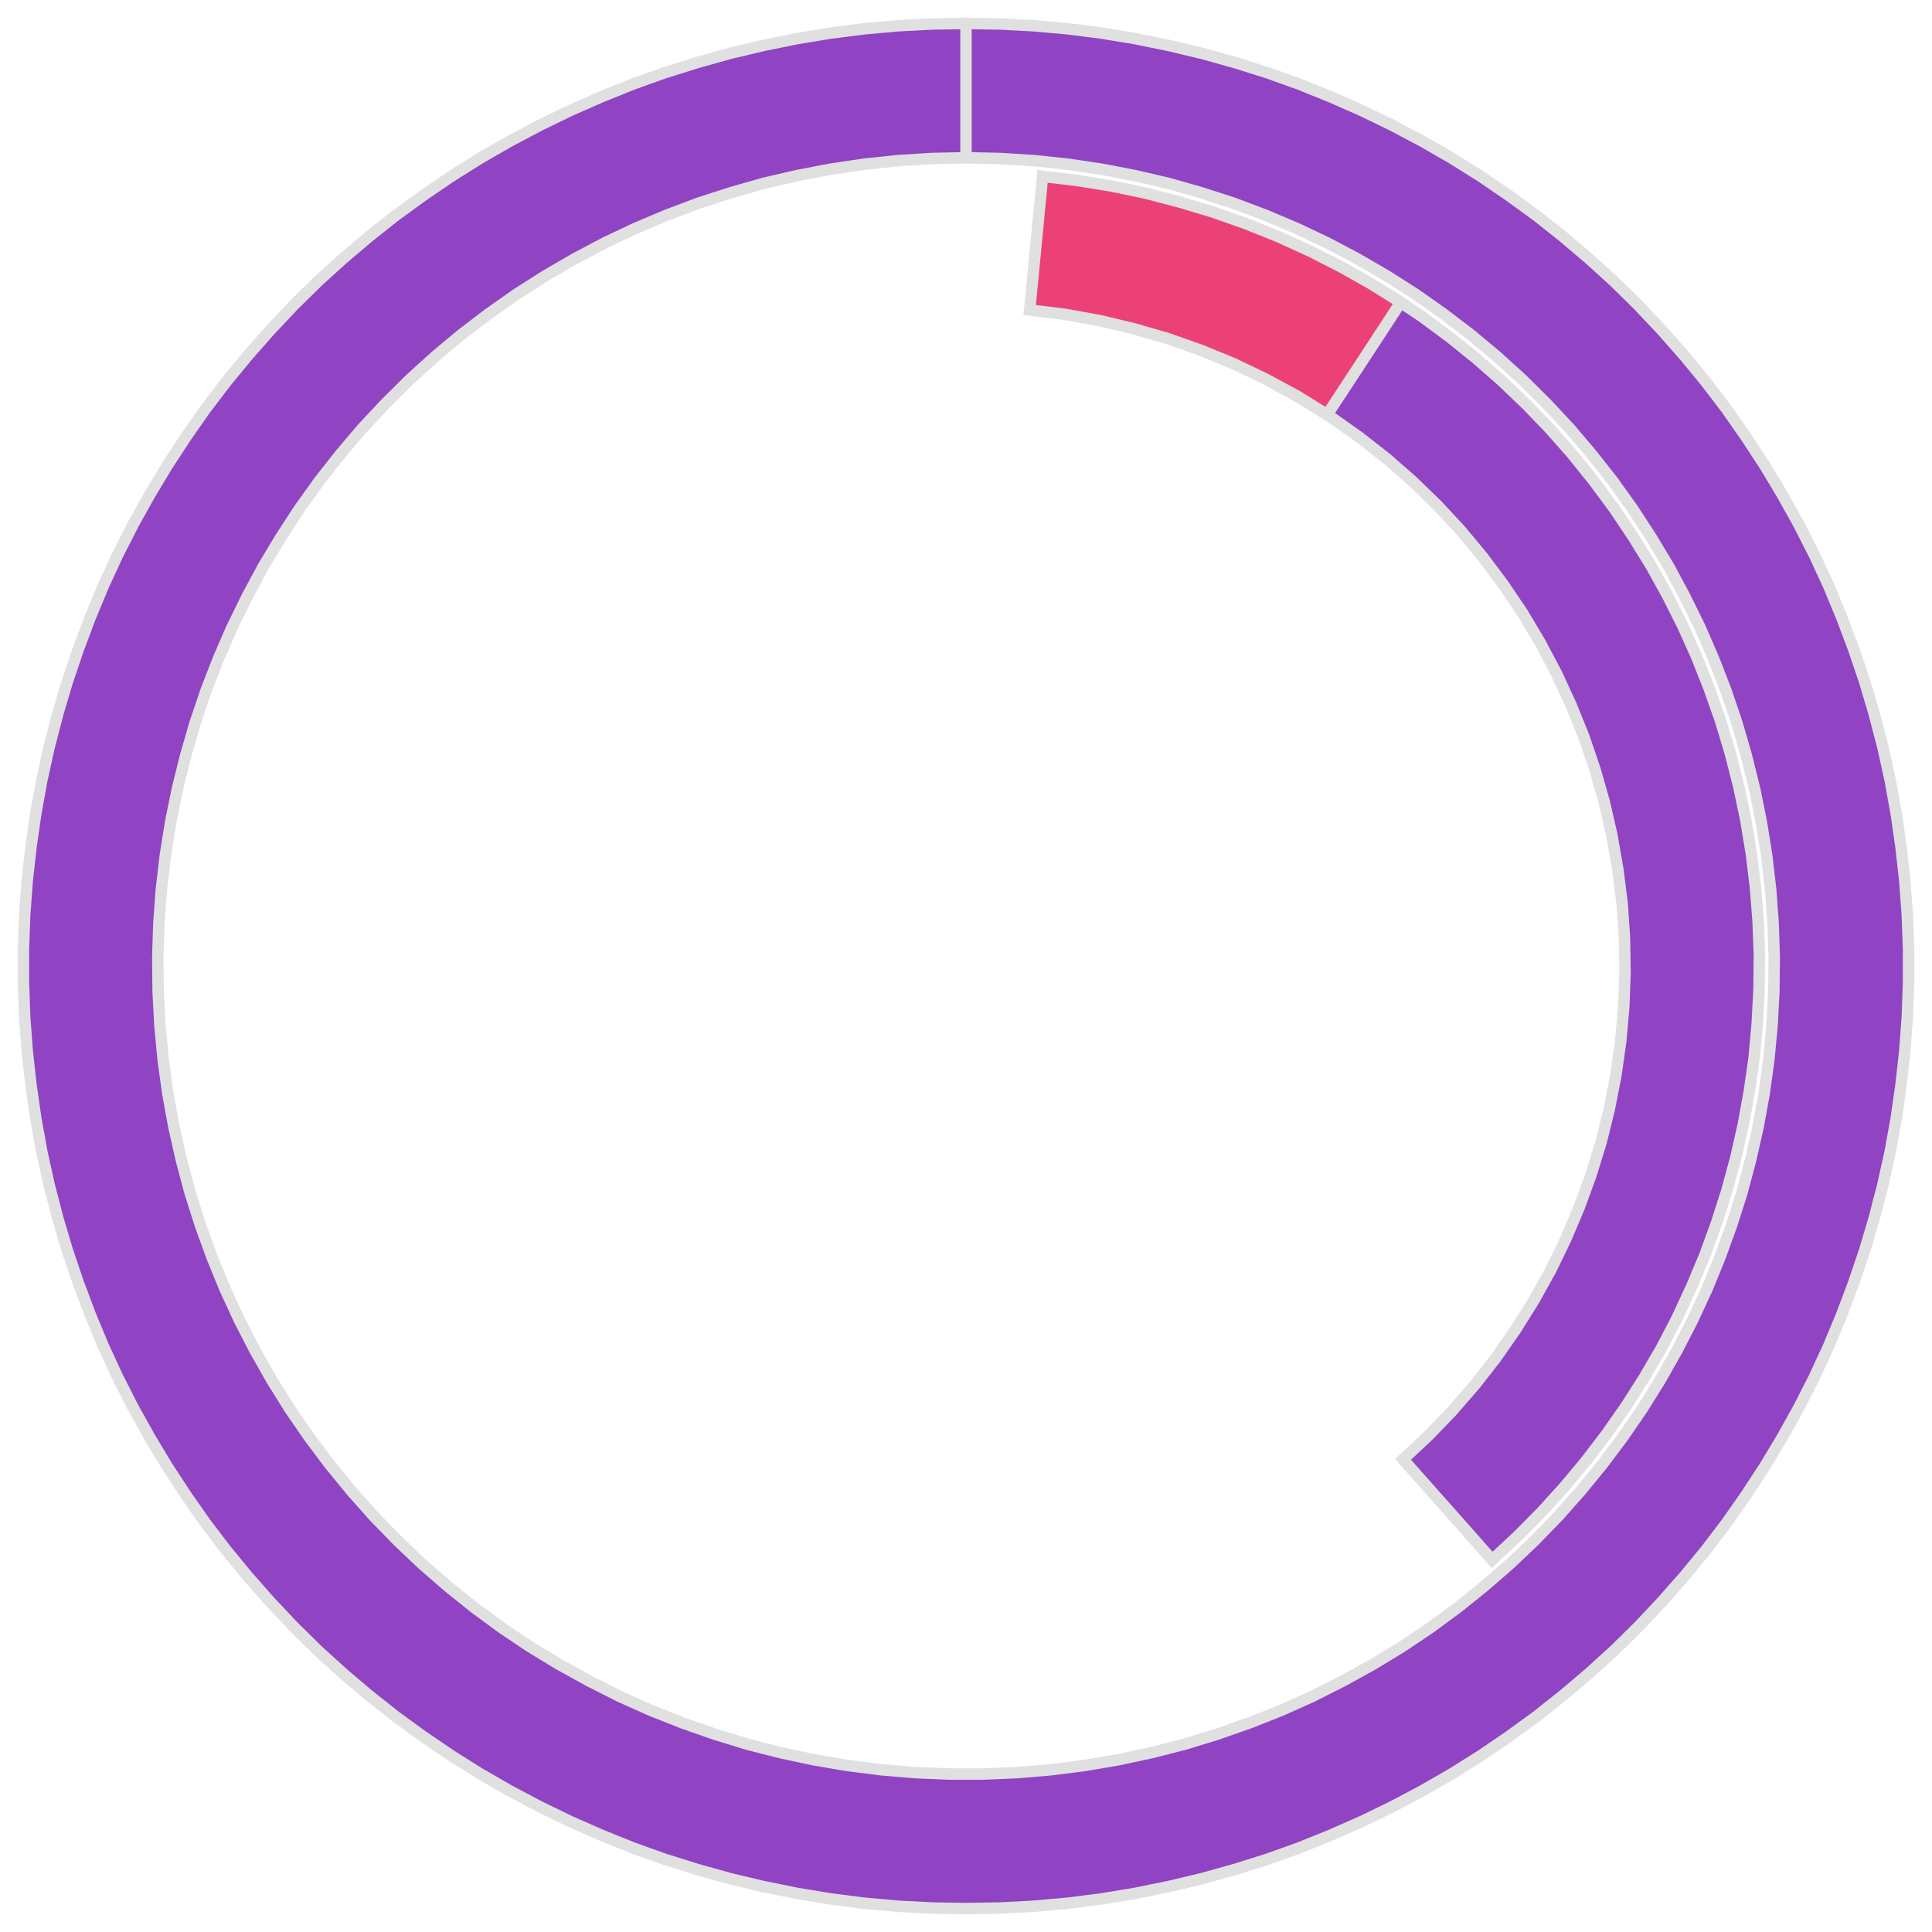
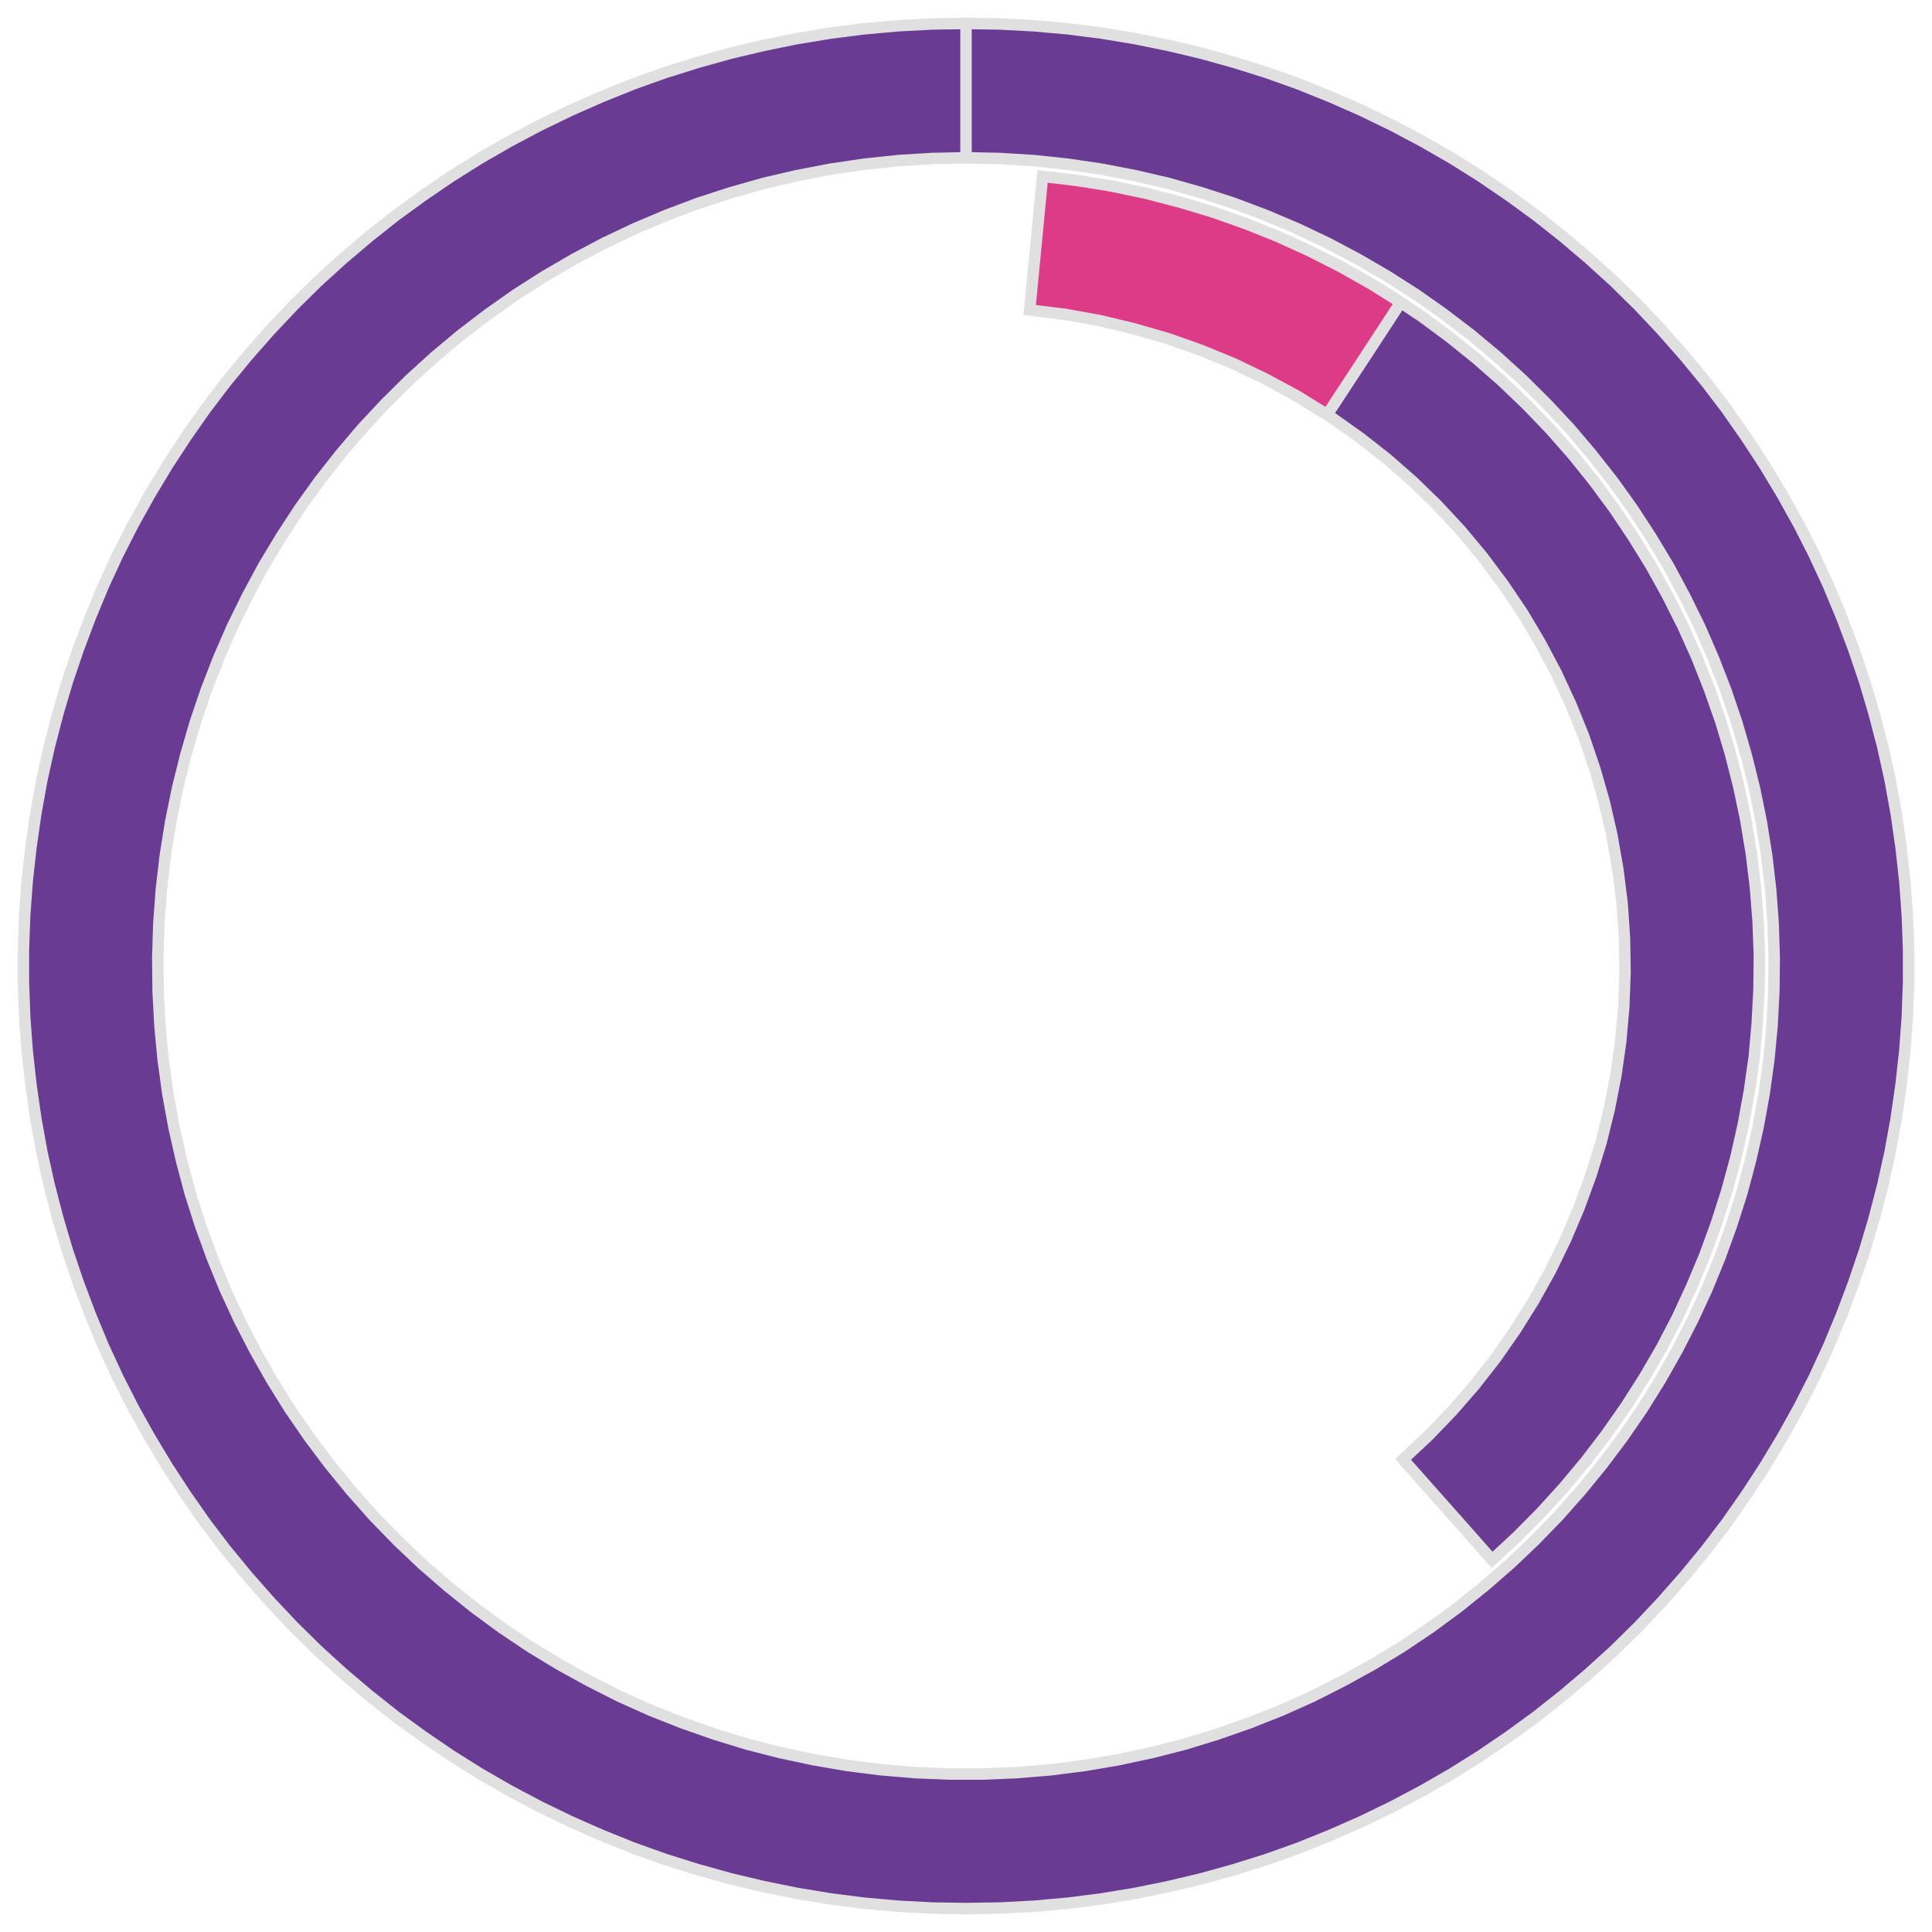
<svg xmlns="http://www.w3.org/2000/svg" class="svglite" width="108.00pt" height="108.00pt" viewBox="0 0 108.00 108.00">
  <defs>
    <style type="text/css">
    .svglite line, .svglite polyline, .svglite polygon, .svglite path, .svglite rect, .svglite circle {
      fill: none;
      stroke: #000000;
      stroke-linecap: round;
      stroke-linejoin: round;
      stroke-miterlimit: 10.00;
    }
    .svglite text {
      white-space: pre;
    }
  </style>
  </defs>
  <rect width="100%" height="100%" style="stroke: none; fill: none;" />
  <defs>
    <clipPath id="cpMC4wMHwxMDguMDB8MC4wMHwxMDguMDA=">
      <rect x="0.00" y="0.00" width="108.00" height="108.00" />
    </clipPath>
  </defs>
  <g clip-path="url(#cpMC4wMHwxMDguMDB8MC4wMHwxMDguMDA=)">
-     <polygon points="54.00,8.82 54.00,6.31 54.00,3.81 54.00,1.31 52.10,1.34 50.20,1.44 48.30,1.61 46.42,1.85 44.54,2.16 42.67,2.54 40.82,2.98 38.99,3.49 37.17,4.06 35.38,4.70 33.62,5.41 31.87,6.18 30.16,7.01 28.48,7.90 26.83,8.85 25.22,9.86 23.65,10.93 22.11,12.05 20.62,13.23 19.17,14.46 17.76,15.74 16.40,17.08 15.10,18.46 13.84,19.89 12.63,21.36 11.48,22.87 10.39,24.43 9.35,26.02 8.37,27.65 7.44,29.32 6.58,31.01 5.78,32.74 5.05,34.50 4.38,36.28 3.77,38.08 3.23,39.90 2.75,41.75 2.34,43.60 2.00,45.48 1.73,47.36 1.52,49.25 1.38,51.15 1.31,53.05 1.31,54.95 1.38,56.85 1.52,58.75 1.73,60.64 2.00,62.52 2.34,64.40 2.75,66.25 3.23,68.10 3.77,69.92 4.38,71.72 5.05,73.50 5.78,75.26 6.58,76.99 7.44,78.68 8.37,80.35 9.35,81.98 10.39,83.57 11.48,85.13 12.63,86.64 13.84,88.11 15.10,89.54 16.40,90.92 17.76,92.26 19.17,93.54 20.62,94.77 22.11,95.95 23.65,97.07 25.22,98.14 26.83,99.15 28.48,100.10 30.16,100.99 31.87,101.82 33.62,102.59 35.38,103.30 37.17,103.94 38.99,104.51 40.82,105.02 42.67,105.46 44.54,105.84 46.42,106.15 48.30,106.39 50.20,106.56 52.10,106.66 54.00,106.69 55.90,106.66 57.80,106.56 59.70,106.39 61.58,106.15 63.46,105.84 65.33,105.46 67.18,105.02 69.01,104.51 70.83,103.94 72.62,103.30 74.38,102.59 76.13,101.82 77.84,100.99 79.52,100.10 81.17,99.15 82.78,98.14 84.35,97.07 85.89,95.95 87.38,94.77 88.83,93.54 90.24,92.26 91.60,90.92 92.90,89.54 94.16,88.11 95.37,86.64 96.52,85.13 97.61,83.57 98.65,81.98 99.63,80.35 100.56,78.68 101.42,76.99 102.22,75.26 102.95,73.50 103.62,71.72 104.23,69.92 104.77,68.10 105.25,66.25 105.66,64.40 106.00,62.52 106.27,60.64 106.48,58.75 106.62,56.85 106.69,54.95 106.69,53.05 106.62,51.15 106.48,49.25 106.27,47.36 106.00,45.48 105.66,43.60 105.25,41.75 104.77,39.90 104.23,38.08 103.62,36.28 102.95,34.50 102.22,32.74 101.42,31.01 100.56,29.32 99.63,27.65 98.65,26.02 97.61,24.43 96.52,22.87 95.37,21.36 94.16,19.89 92.90,18.46 91.60,17.08 90.24,15.74 88.83,14.46 87.38,13.23 85.89,12.05 84.35,10.93 82.78,9.86 81.17,8.85 79.52,7.90 77.84,7.01 76.13,6.18 74.38,5.41 72.62,4.70 70.83,4.06 69.01,3.49 67.18,2.98 65.33,2.54 63.46,2.16 61.58,1.85 59.70,1.61 57.80,1.44 55.90,1.34 54.00,1.31 54.00,3.81 54.00,6.31 54.00,8.82 55.90,8.86 57.81,8.98 59.70,9.18 61.59,9.46 63.46,9.82 65.31,10.25 67.14,10.77 68.96,11.36 70.74,12.03 72.49,12.77 74.22,13.59 75.90,14.48 77.55,15.44 79.15,16.46 80.71,17.56 82.23,18.72 83.69,19.94 85.10,21.22 86.45,22.56 87.75,23.95 88.98,25.40 90.16,26.90 91.27,28.45 92.31,30.05 93.29,31.68 94.19,33.36 95.03,35.07 95.79,36.82 96.48,38.60 97.09,40.40 97.62,42.23 98.08,44.08 98.46,45.95 98.76,47.83 98.98,49.72 99.12,51.62 99.18,53.52 99.16,55.43 99.06,57.33 98.88,59.23 98.62,61.12 98.28,62.99 97.86,64.85 97.37,66.69 96.79,68.51 96.14,70.30 95.42,72.06 94.62,73.79 93.75,75.48 92.81,77.14 91.80,78.76 90.72,80.33 89.58,81.85 88.37,83.33 87.11,84.75 85.78,86.12 84.40,87.43 82.96,88.68 81.48,89.87 79.94,91.00 78.36,92.06 76.73,93.05 75.06,93.97 73.36,94.83 71.62,95.61 69.85,96.31 68.05,96.94 66.23,97.50 64.39,97.97 62.52,98.37 60.64,98.69 58.75,98.93 56.86,99.09 54.95,99.17 53.05,99.17 51.14,99.09 49.25,98.93 47.36,98.69 45.48,98.37 43.61,97.97 41.77,97.50 39.95,96.94 38.15,96.31 36.38,95.61 34.64,94.83 32.94,93.97 31.27,93.05 29.64,92.06 28.06,91.00 26.52,89.87 25.04,88.68 23.60,87.43 22.22,86.12 20.89,84.75 19.63,83.33 18.42,81.85 17.28,80.33 16.20,78.76 15.19,77.14 14.25,75.48 13.38,73.79 12.58,72.06 11.86,70.30 11.21,68.51 10.63,66.69 10.14,64.85 9.72,62.99 9.38,61.12 9.12,59.23 8.94,57.33 8.84,55.43 8.82,53.52 8.88,51.62 9.02,49.72 9.24,47.83 9.54,45.95 9.92,44.08 10.38,42.23 10.91,40.40 11.52,38.60 12.21,36.82 12.97,35.07 13.81,33.36 14.71,31.68 15.69,30.05 16.73,28.45 17.84,26.90 19.02,25.40 20.25,23.95 21.55,22.56 22.90,21.22 24.31,19.94 25.77,18.72 27.29,17.56 28.85,16.46 30.45,15.44 32.10,14.48 33.78,13.59 35.51,12.77 37.26,12.03 39.04,11.36 40.86,10.77 42.69,10.25 44.54,9.82 46.41,9.46 48.30,9.18 50.19,8.98 52.10,8.86 54.00,8.82 " style="stroke-width: 0.64; stroke: #E0E0E0; stroke-linecap: butt; stroke-linejoin: miter; fill: #9043C3;" />
-     <polygon points="78.43,81.58 80.09,83.45 81.75,85.32 83.41,87.20 84.81,85.90 86.15,84.55 87.43,83.14 88.65,81.68 89.81,80.16 90.90,78.60 91.92,77.00 92.88,75.35 93.76,73.66 94.56,71.93 95.30,70.17 95.95,68.38 96.53,66.57 97.03,64.73 97.45,62.87 97.79,61.00 98.06,59.11 98.23,57.21 98.33,55.31 98.35,53.40 98.28,51.50 98.13,49.60 97.90,47.71 97.59,45.83 97.20,43.97 96.73,42.12 96.18,40.29 95.55,38.50 94.85,36.73 94.07,34.99 93.21,33.28 92.29,31.62 91.29,30.00 90.23,28.42 89.09,26.88 87.90,25.40 86.64,23.97 85.32,22.60 83.94,21.28 82.51,20.03 81.02,18.83 79.49,17.70 77.90,16.64 76.28,15.65 74.61,14.73 73.45,16.95 72.28,19.16 71.12,21.38 72.80,22.32 74.43,23.34 76.00,24.45 77.52,25.64 78.97,26.91 80.35,28.25 81.66,29.66 82.89,31.14 84.04,32.68 85.12,34.28 86.10,35.93 87.00,37.63 87.81,39.38 88.53,41.16 89.15,42.98 89.68,44.83 90.11,46.71 90.44,48.61 90.68,50.52 90.81,52.44 90.84,54.36 90.77,56.28 90.60,58.20 90.33,60.11 89.96,62.00 89.50,63.86 88.93,65.70 88.27,67.51 87.52,69.28 86.68,71.01 85.74,72.70 84.72,74.33 83.62,75.91 82.44,77.42 81.17,78.88 79.84,80.26 78.43,81.58 " style="stroke-width: 0.64; stroke: #E0E0E0; stroke-linecap: butt; stroke-linejoin: miter; fill: #9043C3;" />
-     <polygon points="74.19,23.18 75.56,21.09 76.93,19.00 78.30,16.90 76.65,15.87 74.95,14.91 73.22,14.03 71.44,13.22 69.64,12.50 67.80,11.85 65.93,11.29 64.05,10.80 62.14,10.40 60.22,10.09 58.28,9.86 58.04,12.35 57.80,14.84 57.56,17.33 59.52,17.57 61.47,17.92 63.39,18.38 65.29,18.93 67.16,19.59 68.98,20.34 70.77,21.20 72.51,22.14 74.19,23.18 " style="stroke-width: 0.64; stroke: #E0E0E0; stroke-linecap: butt; stroke-linejoin: miter; fill: #EC4176;" />
+     <polygon points="54.00,8.82 54.00,6.31 54.00,3.81 54.00,1.31 52.10,1.34 50.20,1.44 48.30,1.61 46.42,1.85 44.54,2.16 42.67,2.54 40.82,2.98 38.99,3.49 37.17,4.06 35.38,4.70 33.62,5.41 31.87,6.18 30.16,7.01 28.48,7.90 26.83,8.85 25.22,9.86 23.65,10.93 22.11,12.05 20.62,13.23 19.17,14.46 17.76,15.74 16.40,17.08 15.10,18.46 13.84,19.89 12.63,21.36 11.48,22.87 10.39,24.43 9.35,26.02 8.37,27.65 7.44,29.32 6.58,31.01 5.78,32.74 5.05,34.50 4.38,36.28 3.77,38.08 3.23,39.90 2.75,41.75 2.34,43.60 2.00,45.48 1.73,47.36 1.52,49.25 1.38,51.15 1.31,53.05 1.31,54.95 1.38,56.85 1.52,58.75 1.73,60.64 2.00,62.52 2.34,64.40 2.75,66.25 3.23,68.10 3.77,69.92 4.38,71.72 5.05,73.50 5.78,75.26 6.58,76.99 7.44,78.68 8.37,80.35 9.35,81.98 10.39,83.57 11.48,85.13 12.63,86.64 13.84,88.11 15.10,89.54 16.40,90.92 17.76,92.26 19.17,93.54 20.62,94.77 22.11,95.95 23.65,97.07 25.22,98.14 26.83,99.15 28.48,100.10 30.16,100.99 31.87,101.82 33.62,102.59 35.38,103.30 37.17,103.94 38.99,104.51 40.82,105.02 42.67,105.46 44.54,105.84 46.42,106.15 48.30,106.39 50.20,106.56 52.10,106.66 54.00,106.69 55.90,106.66 57.80,106.56 59.70,106.39 61.58,106.15 63.46,105.84 65.33,105.46 67.18,105.02 69.01,104.51 70.83,103.94 72.62,103.30 74.38,102.59 76.13,101.82 77.84,100.99 79.52,100.10 81.17,99.15 82.78,98.14 84.35,97.07 85.89,95.95 87.38,94.77 88.83,93.54 90.24,92.26 91.60,90.92 92.90,89.54 94.16,88.11 95.37,86.64 96.52,85.13 97.61,83.57 98.65,81.98 99.63,80.35 100.56,78.68 101.42,76.99 102.22,75.26 102.95,73.50 103.62,71.72 104.23,69.92 104.77,68.10 105.25,66.25 105.66,64.40 106.00,62.52 106.27,60.64 106.48,58.75 106.62,56.85 106.69,54.95 106.69,53.05 106.62,51.15 106.48,49.25 106.27,47.36 106.00,45.48 105.66,43.60 105.25,41.75 104.77,39.90 104.23,38.08 103.62,36.28 102.95,34.50 102.22,32.74 101.42,31.01 100.56,29.32 99.63,27.65 98.65,26.02 97.61,24.43 96.52,22.87 95.37,21.36 94.16,19.89 92.90,18.46 91.60,17.08 90.24,15.74 88.83,14.46 87.38,13.23 85.89,12.05 84.35,10.93 82.78,9.86 81.17,8.85 79.52,7.90 77.84,7.01 76.13,6.18 74.38,5.41 72.62,4.70 70.83,4.06 69.01,3.49 67.18,2.98 65.33,2.54 63.46,2.16 61.58,1.85 59.70,1.61 57.80,1.44 55.90,1.34 54.00,1.31 54.00,3.81 54.00,6.31 54.00,8.82 55.90,8.86 57.81,8.98 59.70,9.18 61.59,9.46 63.46,9.82 65.31,10.25 67.14,10.77 68.96,11.36 70.74,12.03 72.49,12.77 74.22,13.59 75.90,14.48 77.55,15.44 79.15,16.46 80.71,17.56 82.23,18.72 83.69,19.94 85.10,21.22 86.45,22.56 87.75,23.95 88.98,25.40 90.16,26.90 91.27,28.45 92.31,30.05 93.29,31.68 94.19,33.36 95.03,35.07 95.79,36.82 96.48,38.60 97.09,40.40 97.62,42.23 98.08,44.08 98.46,45.95 98.76,47.83 98.98,49.72 99.12,51.62 99.18,53.52 99.16,55.43 99.06,57.33 98.88,59.23 98.62,61.12 98.28,62.99 97.86,64.85 97.37,66.69 96.79,68.51 96.14,70.30 95.42,72.06 94.62,73.79 93.75,75.48 92.81,77.14 91.80,78.76 90.72,80.33 89.58,81.85 88.37,83.33 87.11,84.75 85.78,86.12 84.40,87.43 82.96,88.68 81.48,89.87 79.94,91.00 78.36,92.06 76.73,93.05 75.06,93.97 73.36,94.83 71.62,95.61 69.85,96.31 68.05,96.94 66.23,97.50 64.39,97.97 62.52,98.37 60.64,98.69 58.75,98.93 56.86,99.09 54.95,99.17 53.05,99.17 51.14,99.09 49.25,98.93 47.36,98.69 45.48,98.37 43.61,97.97 41.77,97.50 39.95,96.94 38.15,96.31 36.38,95.61 34.64,94.83 32.94,93.97 31.27,93.05 29.64,92.06 28.06,91.00 26.52,89.87 25.04,88.68 23.60,87.43 22.22,86.12 20.89,84.75 19.63,83.33 18.42,81.85 17.28,80.33 16.20,78.76 15.19,77.14 14.25,75.48 13.38,73.79 12.58,72.06 11.86,70.30 11.21,68.51 10.63,66.69 10.14,64.85 9.72,62.99 9.38,61.12 9.12,59.23 8.94,57.33 8.84,55.43 8.82,53.52 8.88,51.62 9.02,49.72 9.24,47.83 9.54,45.95 9.92,44.08 10.38,42.23 10.91,40.40 11.52,38.60 12.21,36.82 12.97,35.07 13.81,33.36 14.71,31.68 15.69,30.05 16.73,28.45 17.84,26.90 19.02,25.40 20.25,23.95 21.55,22.56 22.90,21.22 24.31,19.94 25.77,18.72 27.29,17.56 28.85,16.46 30.45,15.44 32.10,14.48 33.78,13.59 35.51,12.77 37.26,12.03 39.04,11.36 40.86,10.77 42.69,10.25 44.54,9.82 46.41,9.46 48.30,9.18 50.19,8.98 52.10,8.86 54.00,8.82 " style="stroke-width: 0.64; stroke: #E0E0E0; stroke-linecap: butt; stroke-linejoin: miter; fill: #6A3B93;" />
+     <polygon points="78.43,81.58 80.09,83.45 81.75,85.32 83.41,87.20 84.81,85.90 86.15,84.55 87.43,83.14 88.65,81.68 89.81,80.16 90.90,78.60 91.92,77.00 92.88,75.35 93.76,73.66 94.56,71.93 95.30,70.17 95.95,68.38 96.53,66.57 97.03,64.73 97.45,62.87 97.79,61.00 98.06,59.11 98.23,57.21 98.33,55.31 98.35,53.40 98.28,51.50 98.13,49.60 97.90,47.71 97.59,45.83 97.20,43.97 96.73,42.12 96.18,40.29 95.55,38.50 94.85,36.73 94.07,34.99 93.21,33.28 92.29,31.62 91.29,30.00 90.23,28.42 89.09,26.88 87.90,25.40 86.64,23.97 85.32,22.60 83.94,21.28 82.51,20.03 81.02,18.83 79.49,17.70 77.90,16.64 76.28,15.65 74.61,14.73 73.45,16.95 72.28,19.16 71.12,21.38 72.80,22.32 74.43,23.34 76.00,24.45 77.52,25.64 78.97,26.91 80.35,28.25 81.66,29.66 82.89,31.14 84.04,32.68 85.12,34.28 86.10,35.93 87.00,37.63 87.81,39.38 88.53,41.16 89.15,42.98 89.68,44.83 90.11,46.71 90.44,48.61 90.68,50.52 90.81,52.44 90.84,54.36 90.77,56.28 90.60,58.20 90.33,60.11 89.96,62.00 89.50,63.86 88.93,65.70 88.27,67.51 87.52,69.28 86.68,71.01 85.74,72.70 84.72,74.33 83.62,75.91 82.44,77.42 81.17,78.88 79.84,80.26 78.43,81.58 " style="stroke-width: 0.64; stroke: #E0E0E0; stroke-linecap: butt; stroke-linejoin: miter; fill: #6A3B93;" />
+     <polygon points="74.19,23.18 75.56,21.09 76.93,19.00 78.30,16.90 76.65,15.87 74.95,14.91 73.22,14.03 71.44,13.22 69.64,12.50 67.80,11.85 65.93,11.29 64.05,10.80 62.14,10.40 60.22,10.09 58.28,9.86 58.04,12.35 57.80,14.84 57.56,17.33 59.52,17.57 61.47,17.92 63.39,18.38 65.29,18.93 67.16,19.59 68.98,20.34 70.77,21.20 72.51,22.14 74.19,23.18 " style="stroke-width: 0.64; stroke: #E0E0E0; stroke-linecap: butt; stroke-linejoin: miter; fill: #DD3B87;" />
  </g>
</svg>
